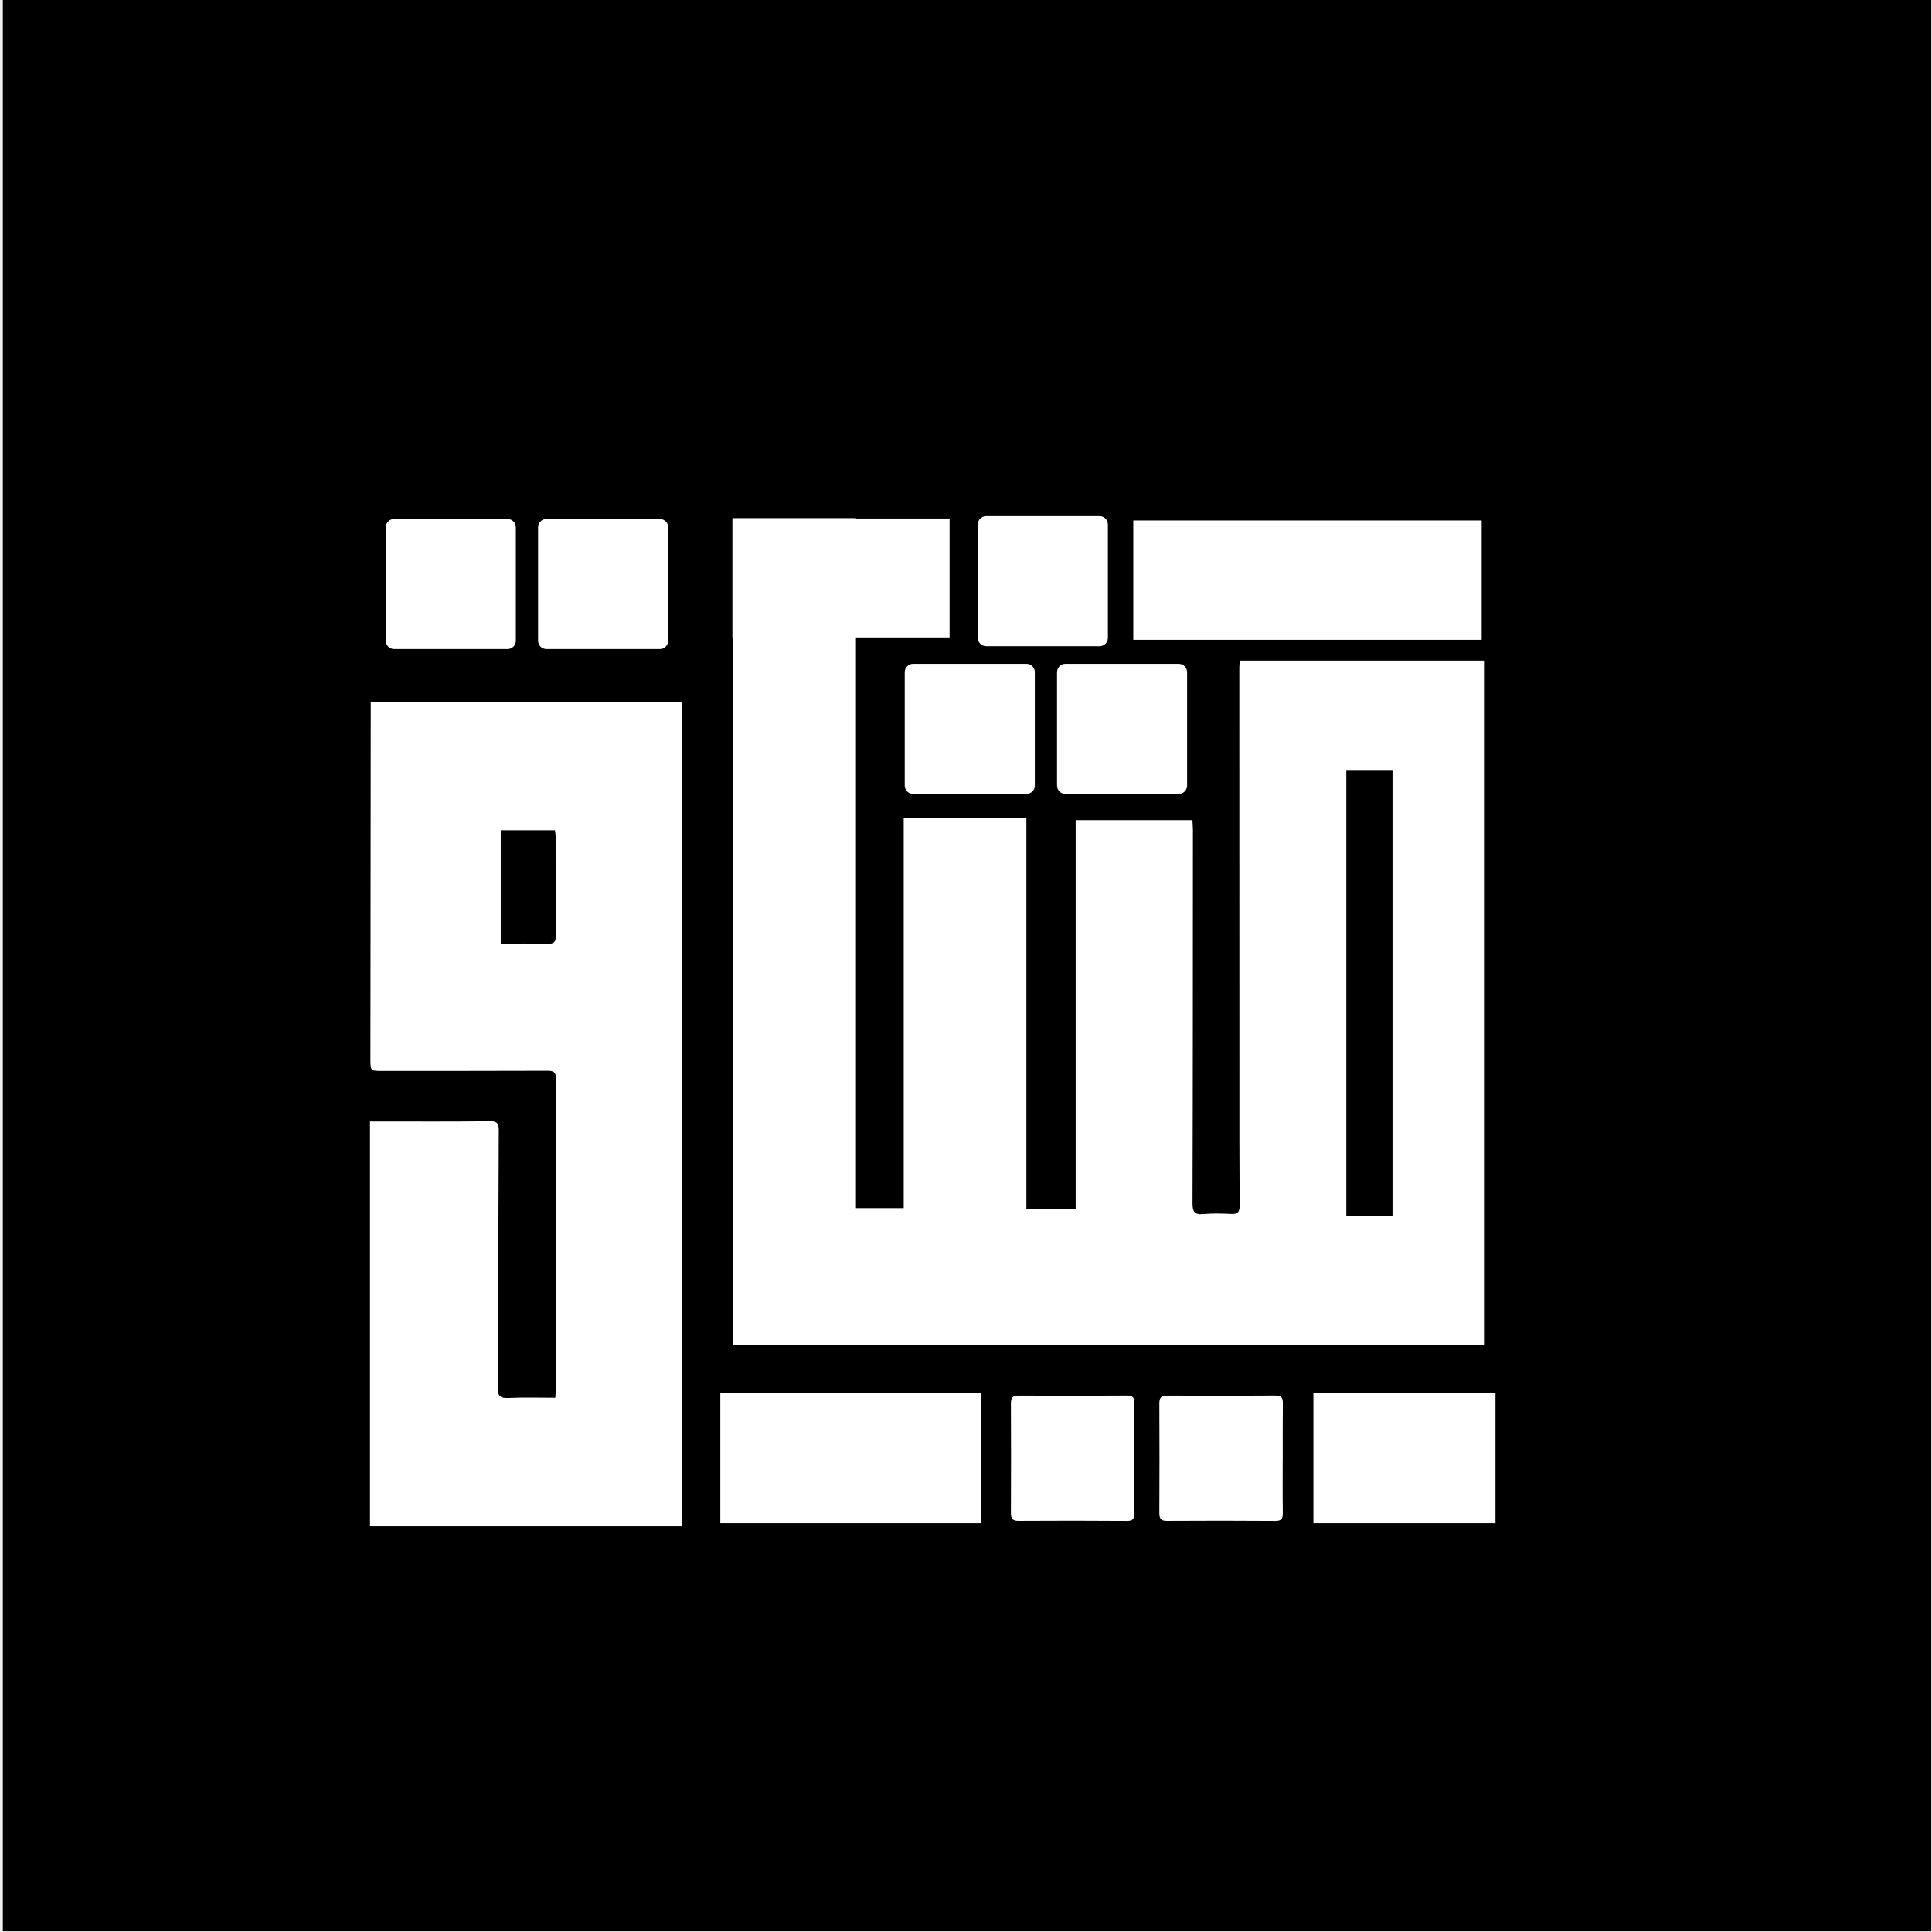
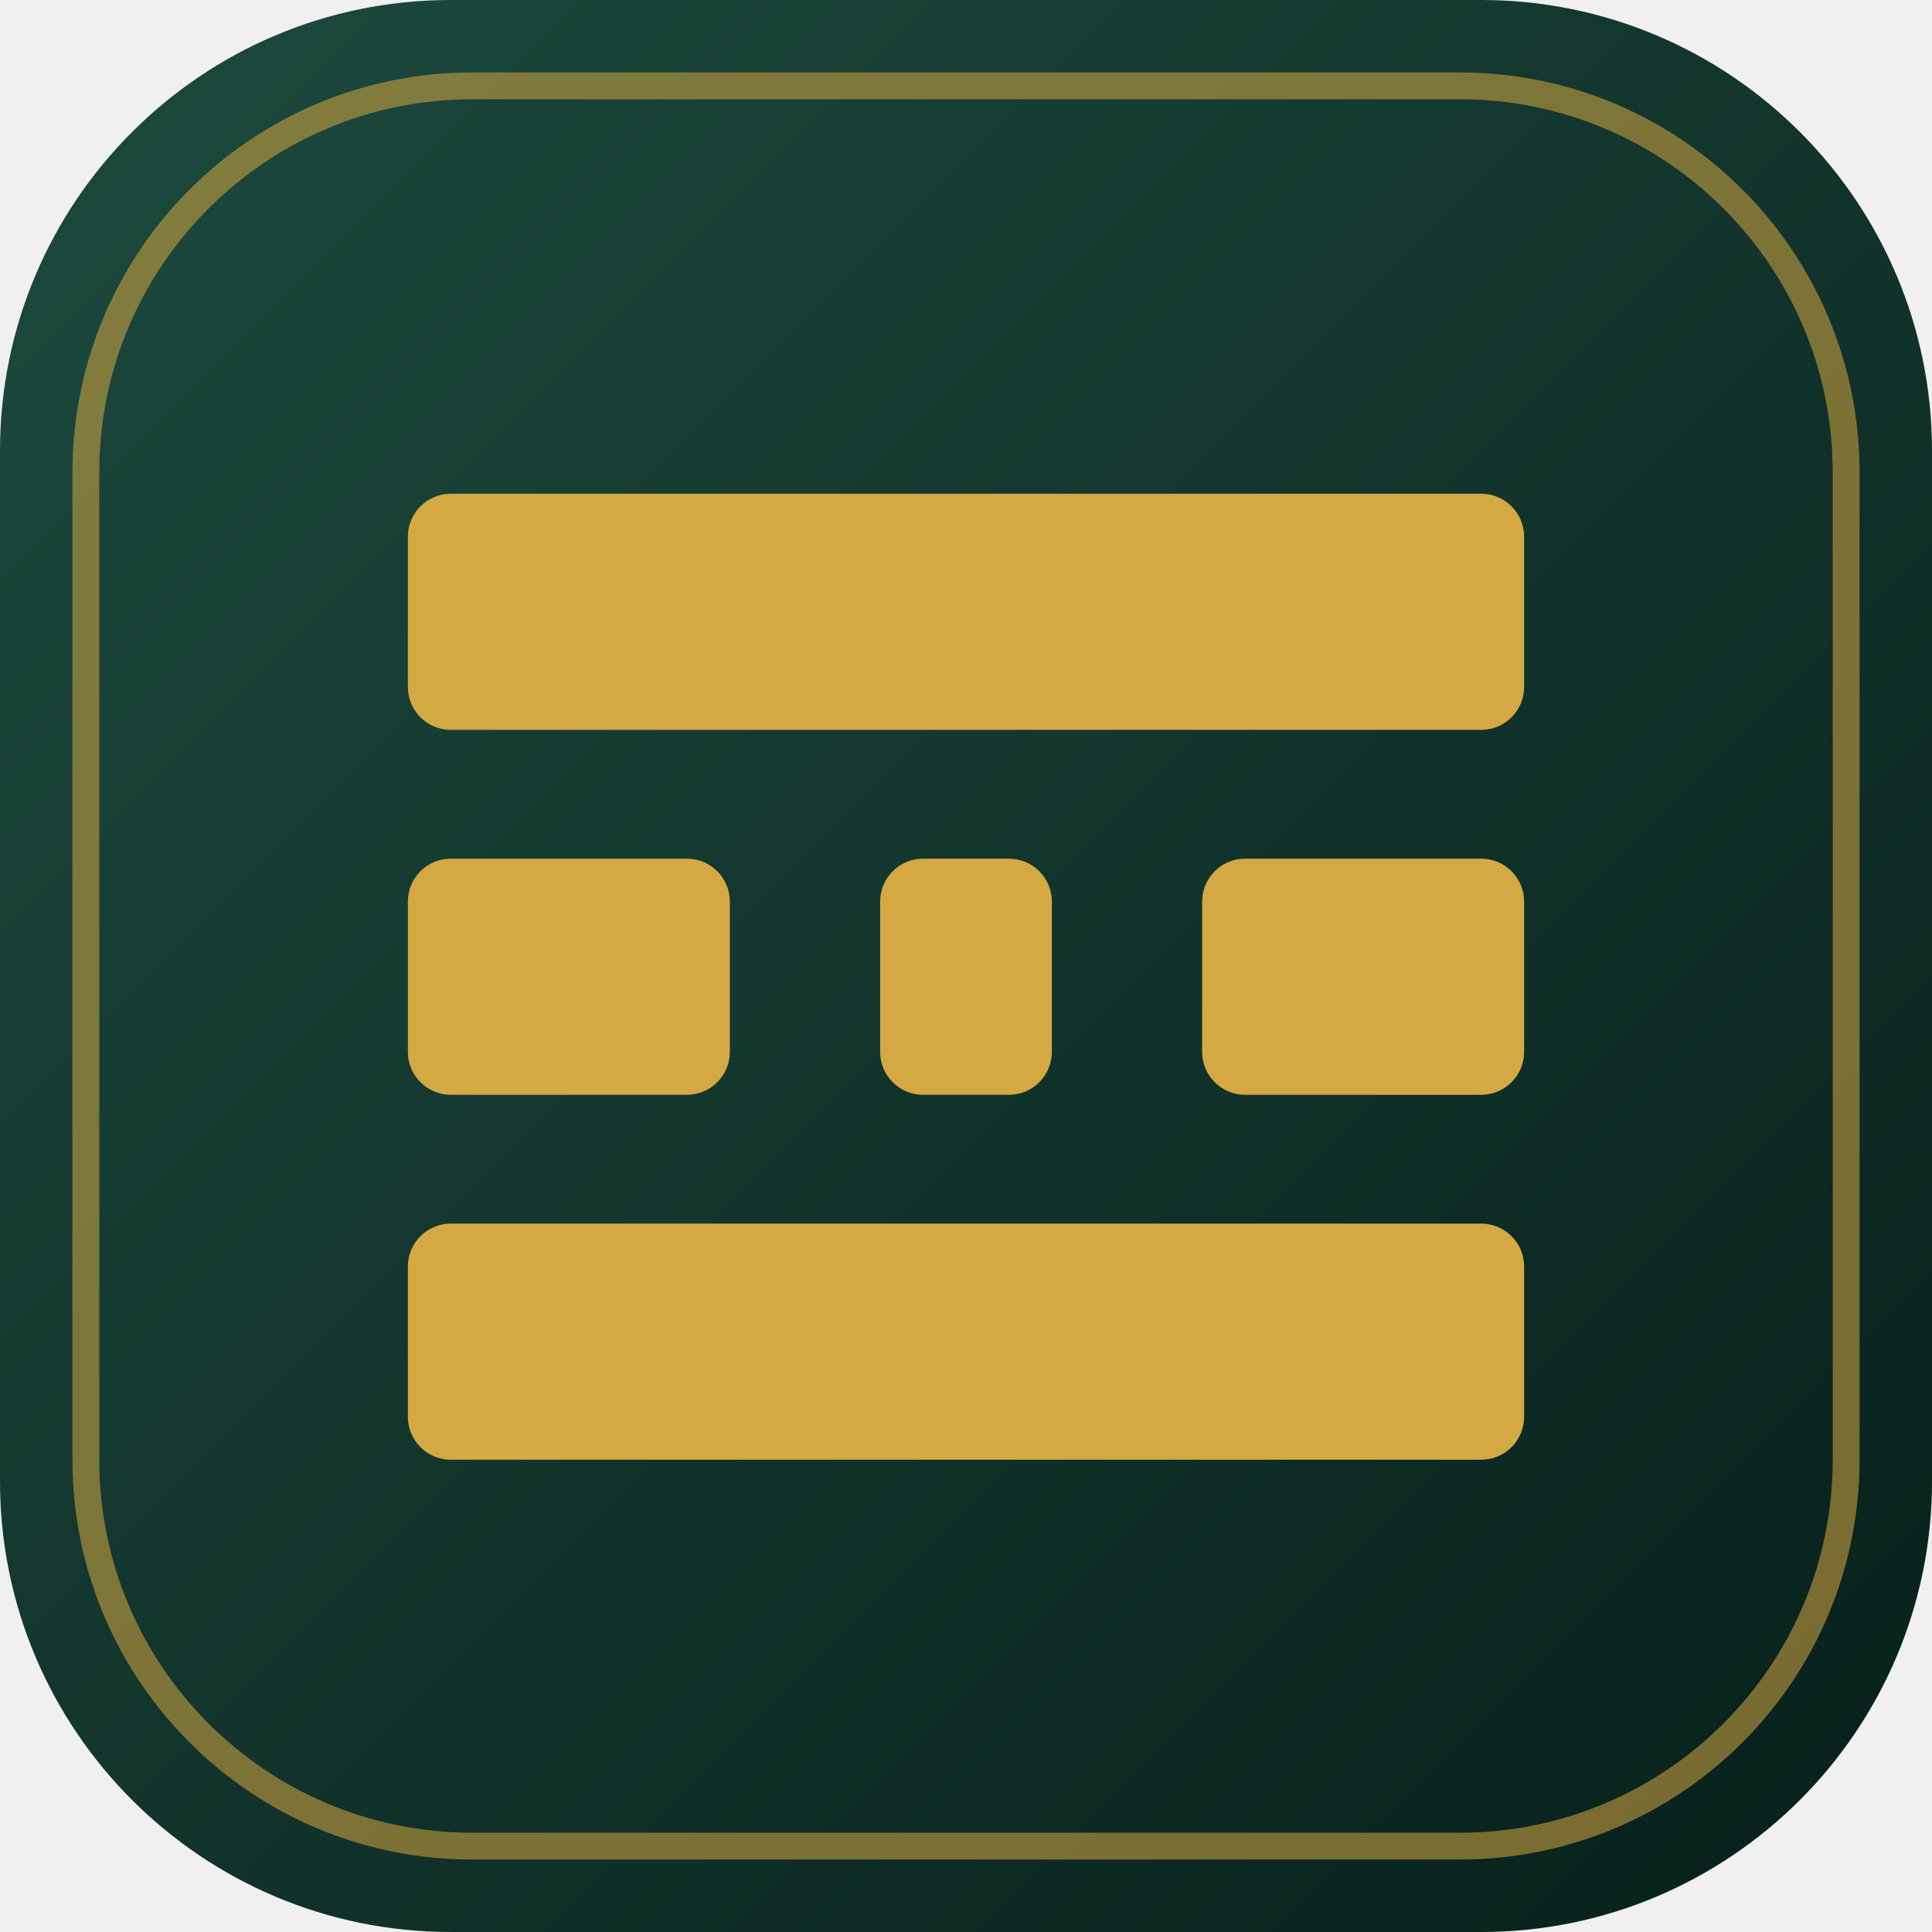
- <svg xmlns="http://www.w3.org/2000/svg" version="1.1" viewBox="0 0 1772.99 1772.99" xml:space="preserve">
-   <style type="text/css">
- 	.st0{fill:#FFFFFF;}
- </style>
-   <rect x="2.6" y="-1.89" width="1769.75" height="1774.24" />
-   <g>
-     <path class="st0" d="M340.24,644.04v8.23c-0.1,106.46-0.22,212.93-0.3,319.41c0,11.07,0.08,11.13,10.99,11.13   c50.36,0,100.73,0,151.1-0.16c5.57-0.02,8.29,0.76,8.27,7.53c-0.24,94.74-0.18,189.47-0.2,284.19c0,2.52-0.3,5.03-0.5,8.37   c-14.7,0-28.77-0.46-42.77,0.18c-7.79,0.36-10.13-1.56-10.07-9.79c0.56-78.55,0.58-157.11,0.98-235.64   c0.04-6.19-1.18-8.61-8.07-8.53c-33.66,0.4-67.33,0.22-100.99,0.22h-9.13v371.55h286.13V644.04H340.24z M502.29,866.14   c-14.04-0.44-28.11-0.14-42.77-0.14V761.97h49.73c0.24,1.94,0.64,3.66,0.64,5.37c0.08,30.29-0.06,60.55,0.3,90.84   C510.26,864.4,508.54,866.34,502.29,866.14z" />
-     <path class="st0" d="M1177.15,1338.98c0,16.44-0.14,32.88,0.09,49.32c0.07,5.11-1.01,7.48-6.85,7.43   c-33.14-0.25-66.28-0.25-99.42-0.04c-5.66,0.04-7.07-2.07-7.04-7.35c0.17-33.4,0.17-66.8,0-100.2c-0.03-5.25,1.4-7.44,7.06-7.4   c33.14,0.2,66.28,0.23,99.42-0.03c5.88-0.05,6.93,2.3,6.87,7.39c-0.21,16.96-0.08,33.92-0.08,50.88   C1177.18,1338.98,1177.17,1338.98,1177.15,1338.98z" />
-     <path class="st0" d="M1040.93,1338.98c0,16.44-0.14,32.88,0.09,49.32c0.07,5.11-1.01,7.48-6.85,7.43   c-33.14-0.25-66.28-0.25-99.42-0.04c-5.66,0.04-7.07-2.07-7.04-7.35c0.17-33.4,0.17-66.8,0-100.2c-0.03-5.25,1.4-7.44,7.06-7.4   c33.14,0.2,66.28,0.23,99.42-0.03c5.88-0.05,6.93,2.3,6.87,7.39c-0.21,16.96-0.08,33.92-0.08,50.88   C1040.96,1338.98,1040.95,1338.98,1040.93,1338.98z" />
-     <path class="st0" d="M465.77,595.64H361.68c-4.22,0-7.64-3.42-7.64-7.64V483.91c0-4.22,3.42-7.64,7.64-7.64h104.09   c4.22,0,7.64,3.42,7.64,7.64v104.09C473.42,592.22,469.99,595.64,465.77,595.64z" />
-     <path class="st0" d="M605.53,595.64H501.44c-4.22,0-7.64-3.42-7.64-7.64V483.91c0-4.22,3.42-7.64,7.64-7.64h104.09   c4.22,0,7.64,3.42,7.64,7.64v104.09C613.17,592.22,609.75,595.64,605.53,595.64z" />
-     <path class="st0" d="M942.01,728.61H837.93c-4.22,0-7.64-3.42-7.64-7.64V616.88c0-4.22,3.42-7.64,7.64-7.64h104.09   c4.22,0,7.64,3.42,7.64,7.64v104.09C949.66,725.19,946.24,728.61,942.01,728.61z" />
-     <path class="st0" d="M1081.77,728.61H977.68c-4.22,0-7.64-3.42-7.64-7.64V616.88c0-4.22,3.42-7.64,7.64-7.64h104.09   c4.22,0,7.64,3.42,7.64,7.64v104.09C1089.41,725.19,1085.99,728.61,1081.77,728.61z" />
-     <rect x="661.05" y="1278.5" class="st0" width="239.39" height="119.38" />
-     <rect x="1205.32" y="1278.5" class="st0" width="167.1" height="119.38" />
-     <path class="st0" d="M1137.79,606.28c-0.16,2.14-0.46,4.16-0.46,6.17c0.02,59.75,0.04,320.73,0.08,380.48   c0.02,37.86-0.06,75.7,0.2,113.54c0.04,5.83-1.72,7.87-7.57,7.59c-8.59-0.4-17.28-0.64-25.83,0.12c-8.25,0.74-9.85-2.44-9.83-10.13   c0.34-96.05,0.32-246.25,0.36-342.31c0-3-0.28-5.99-0.46-9.11H987.14v356.63h-45.21V750.93H829.35v357.79h-43.83V475.49H672.34   v759.05h689.55V606.28H1137.79z M1277.92,1115.65h-42.39V707.29h42.39V1115.65z" />
+ <svg xmlns="http://www.w3.org/2000/svg" viewBox="0 0 180 180">
+   <defs>
+     <linearGradient id="bg" x1="0" y1="0" x2="1" y2="1">
+       <stop offset="0" stop-color="#1D4A3E" />
+       <stop offset="1" stop-color="#071F1A" />
+     </linearGradient>
+   </defs>
+   <rect width="180" height="180" rx="42" fill="url(#bg)" />
+   <rect x="8" y="8" width="164" height="164" rx="36" fill="none" stroke="#D4A843" stroke-opacity="0.55" stroke-width="2.5" />
+   <g fill="#D4A843">
+     <rect x="38" y="46" width="104" height="22" rx="4" />
+     <rect x="38" y="80" width="30" height="22" rx="4" />
+     <rect x="112" y="80" width="30" height="22" rx="4" />
+     <rect x="82" y="80" width="16" height="22" rx="4" />
+     <rect x="38" y="114" width="104" height="22" rx="4" />
  </g>
-   <rect x="672.14" y="475.83" class="st0" width="199.3" height="109.13" />
-   <rect x="1040.02" y="477.63" class="st0" width="319.75" height="109.53" />
-   <path class="st0" d="M1009.09,593.02H905c-4.22,0-7.64-3.42-7.64-7.64V481.28c0-4.22,3.42-7.64,7.64-7.64h104.09  c4.22,0,7.64,3.42,7.64,7.64v104.09C1016.73,589.59,1013.31,593.02,1009.09,593.02z" />
</svg>
